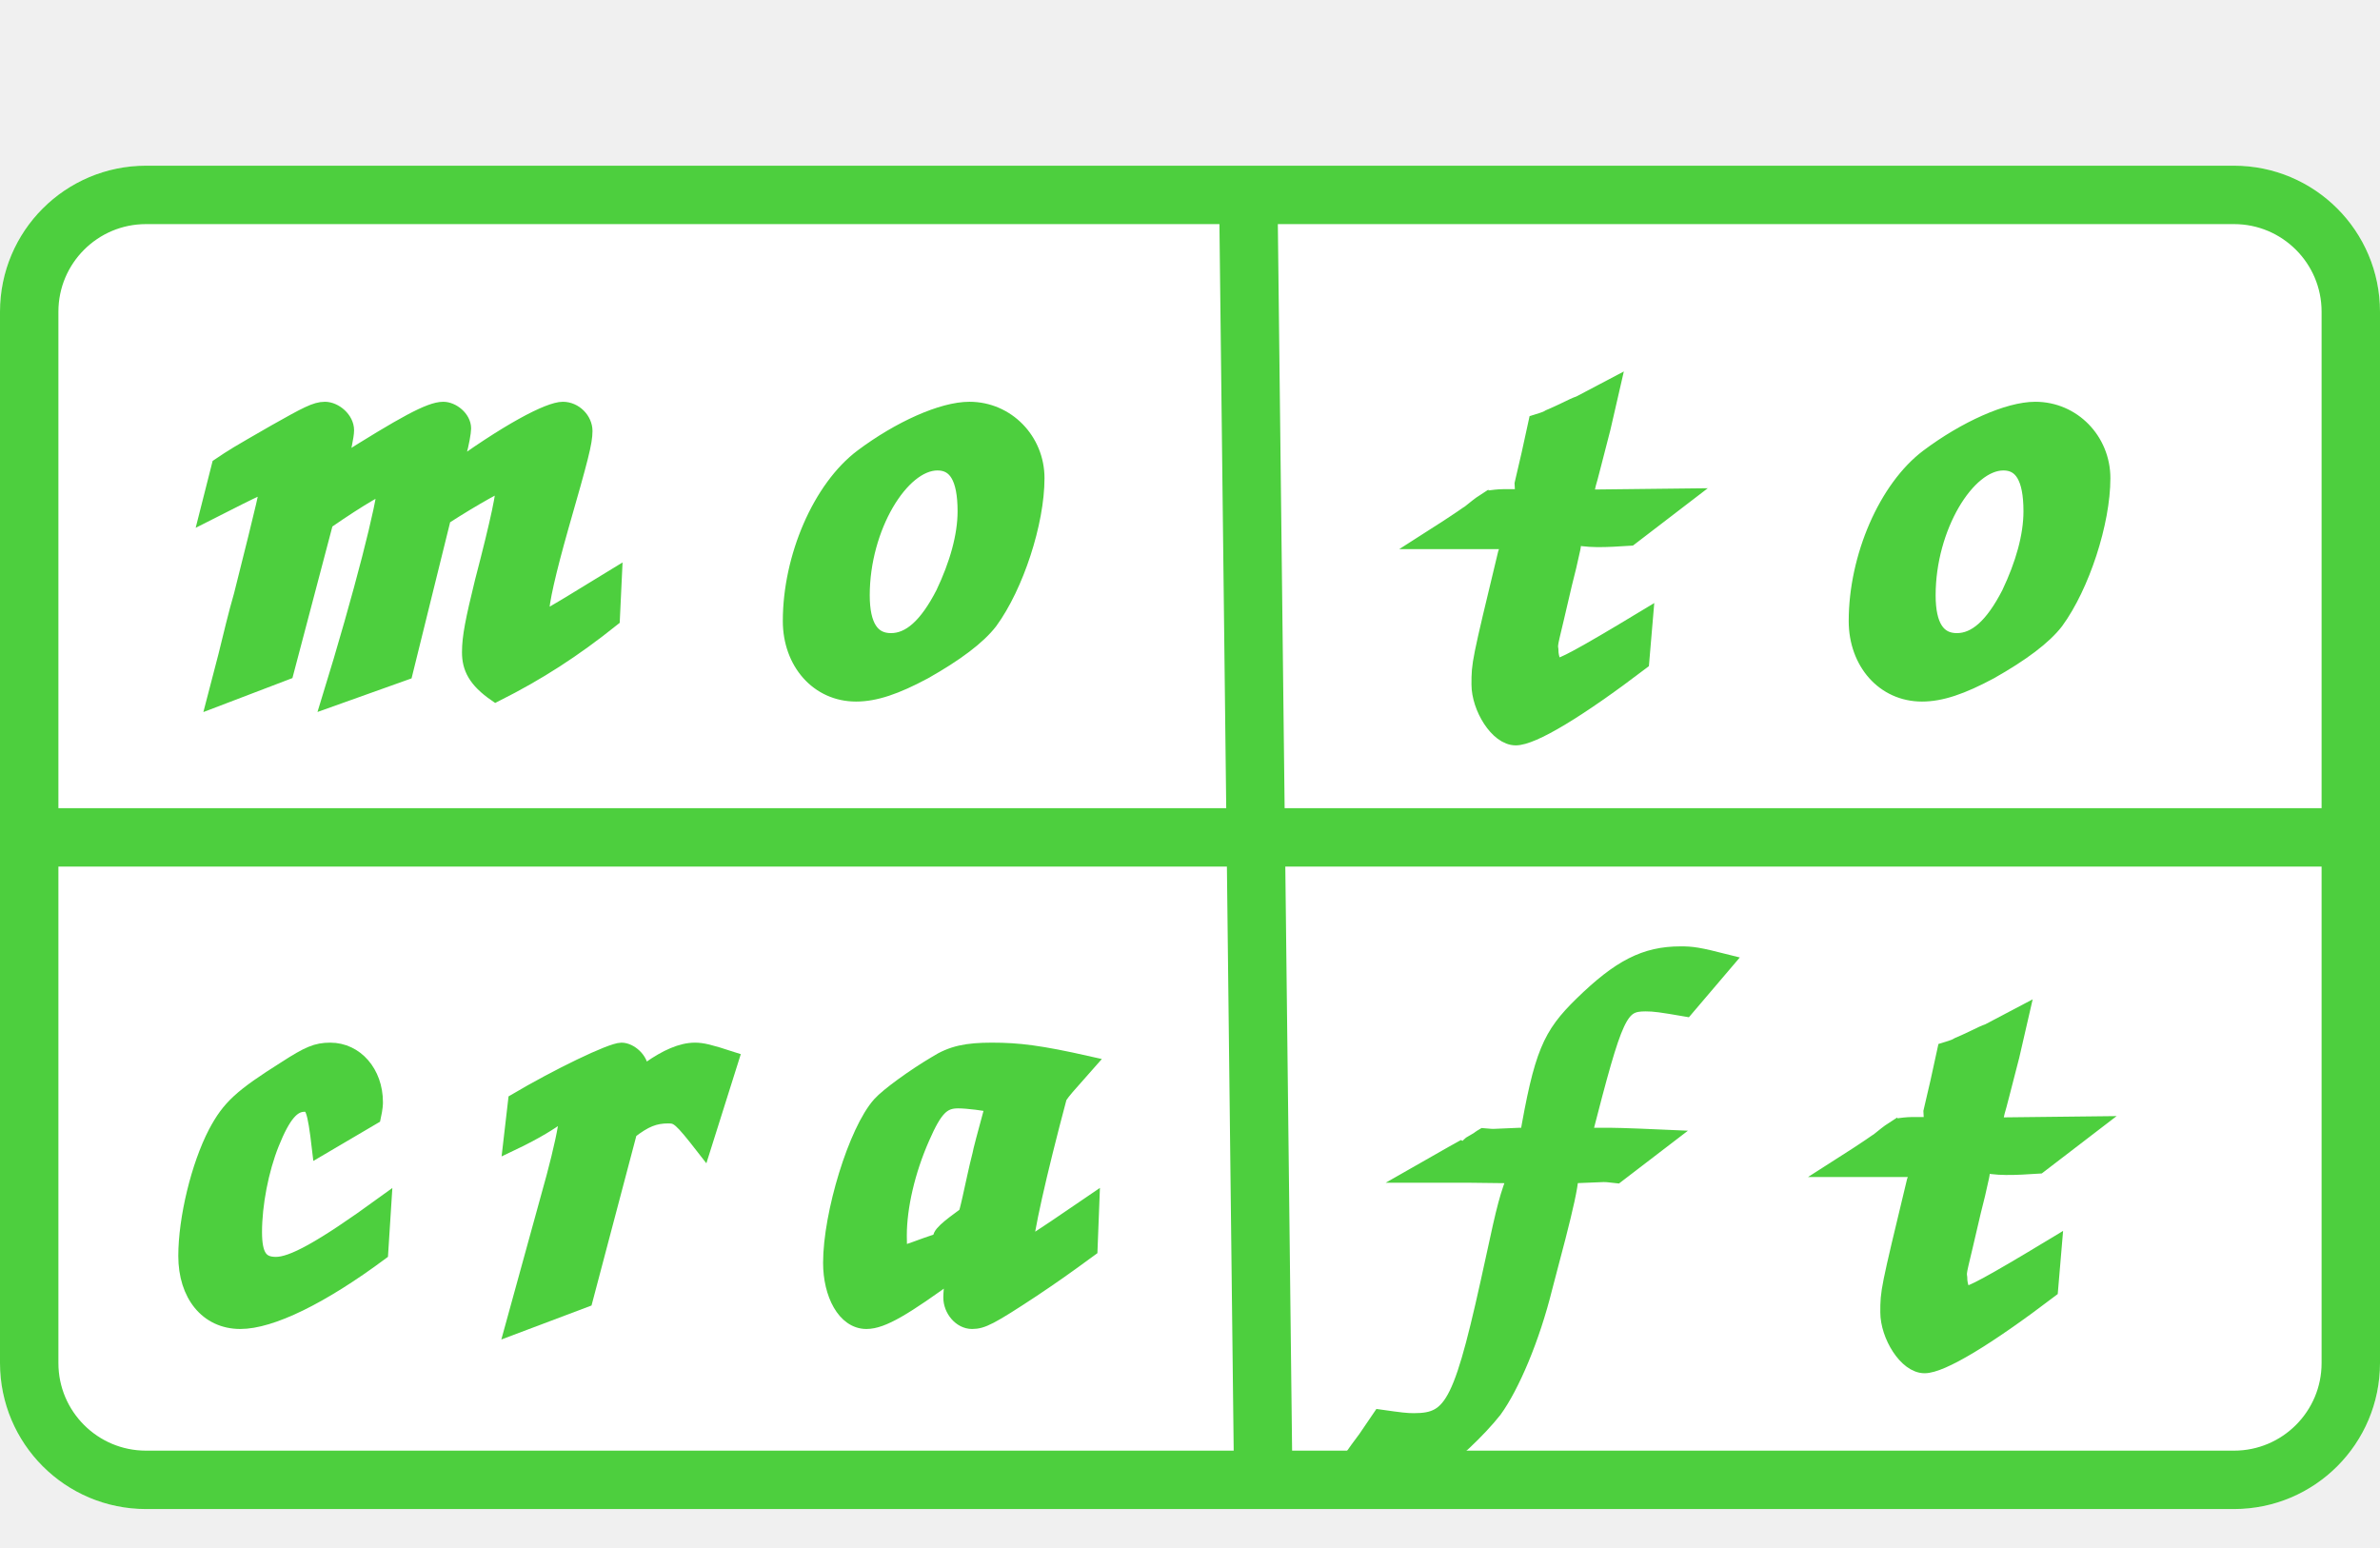
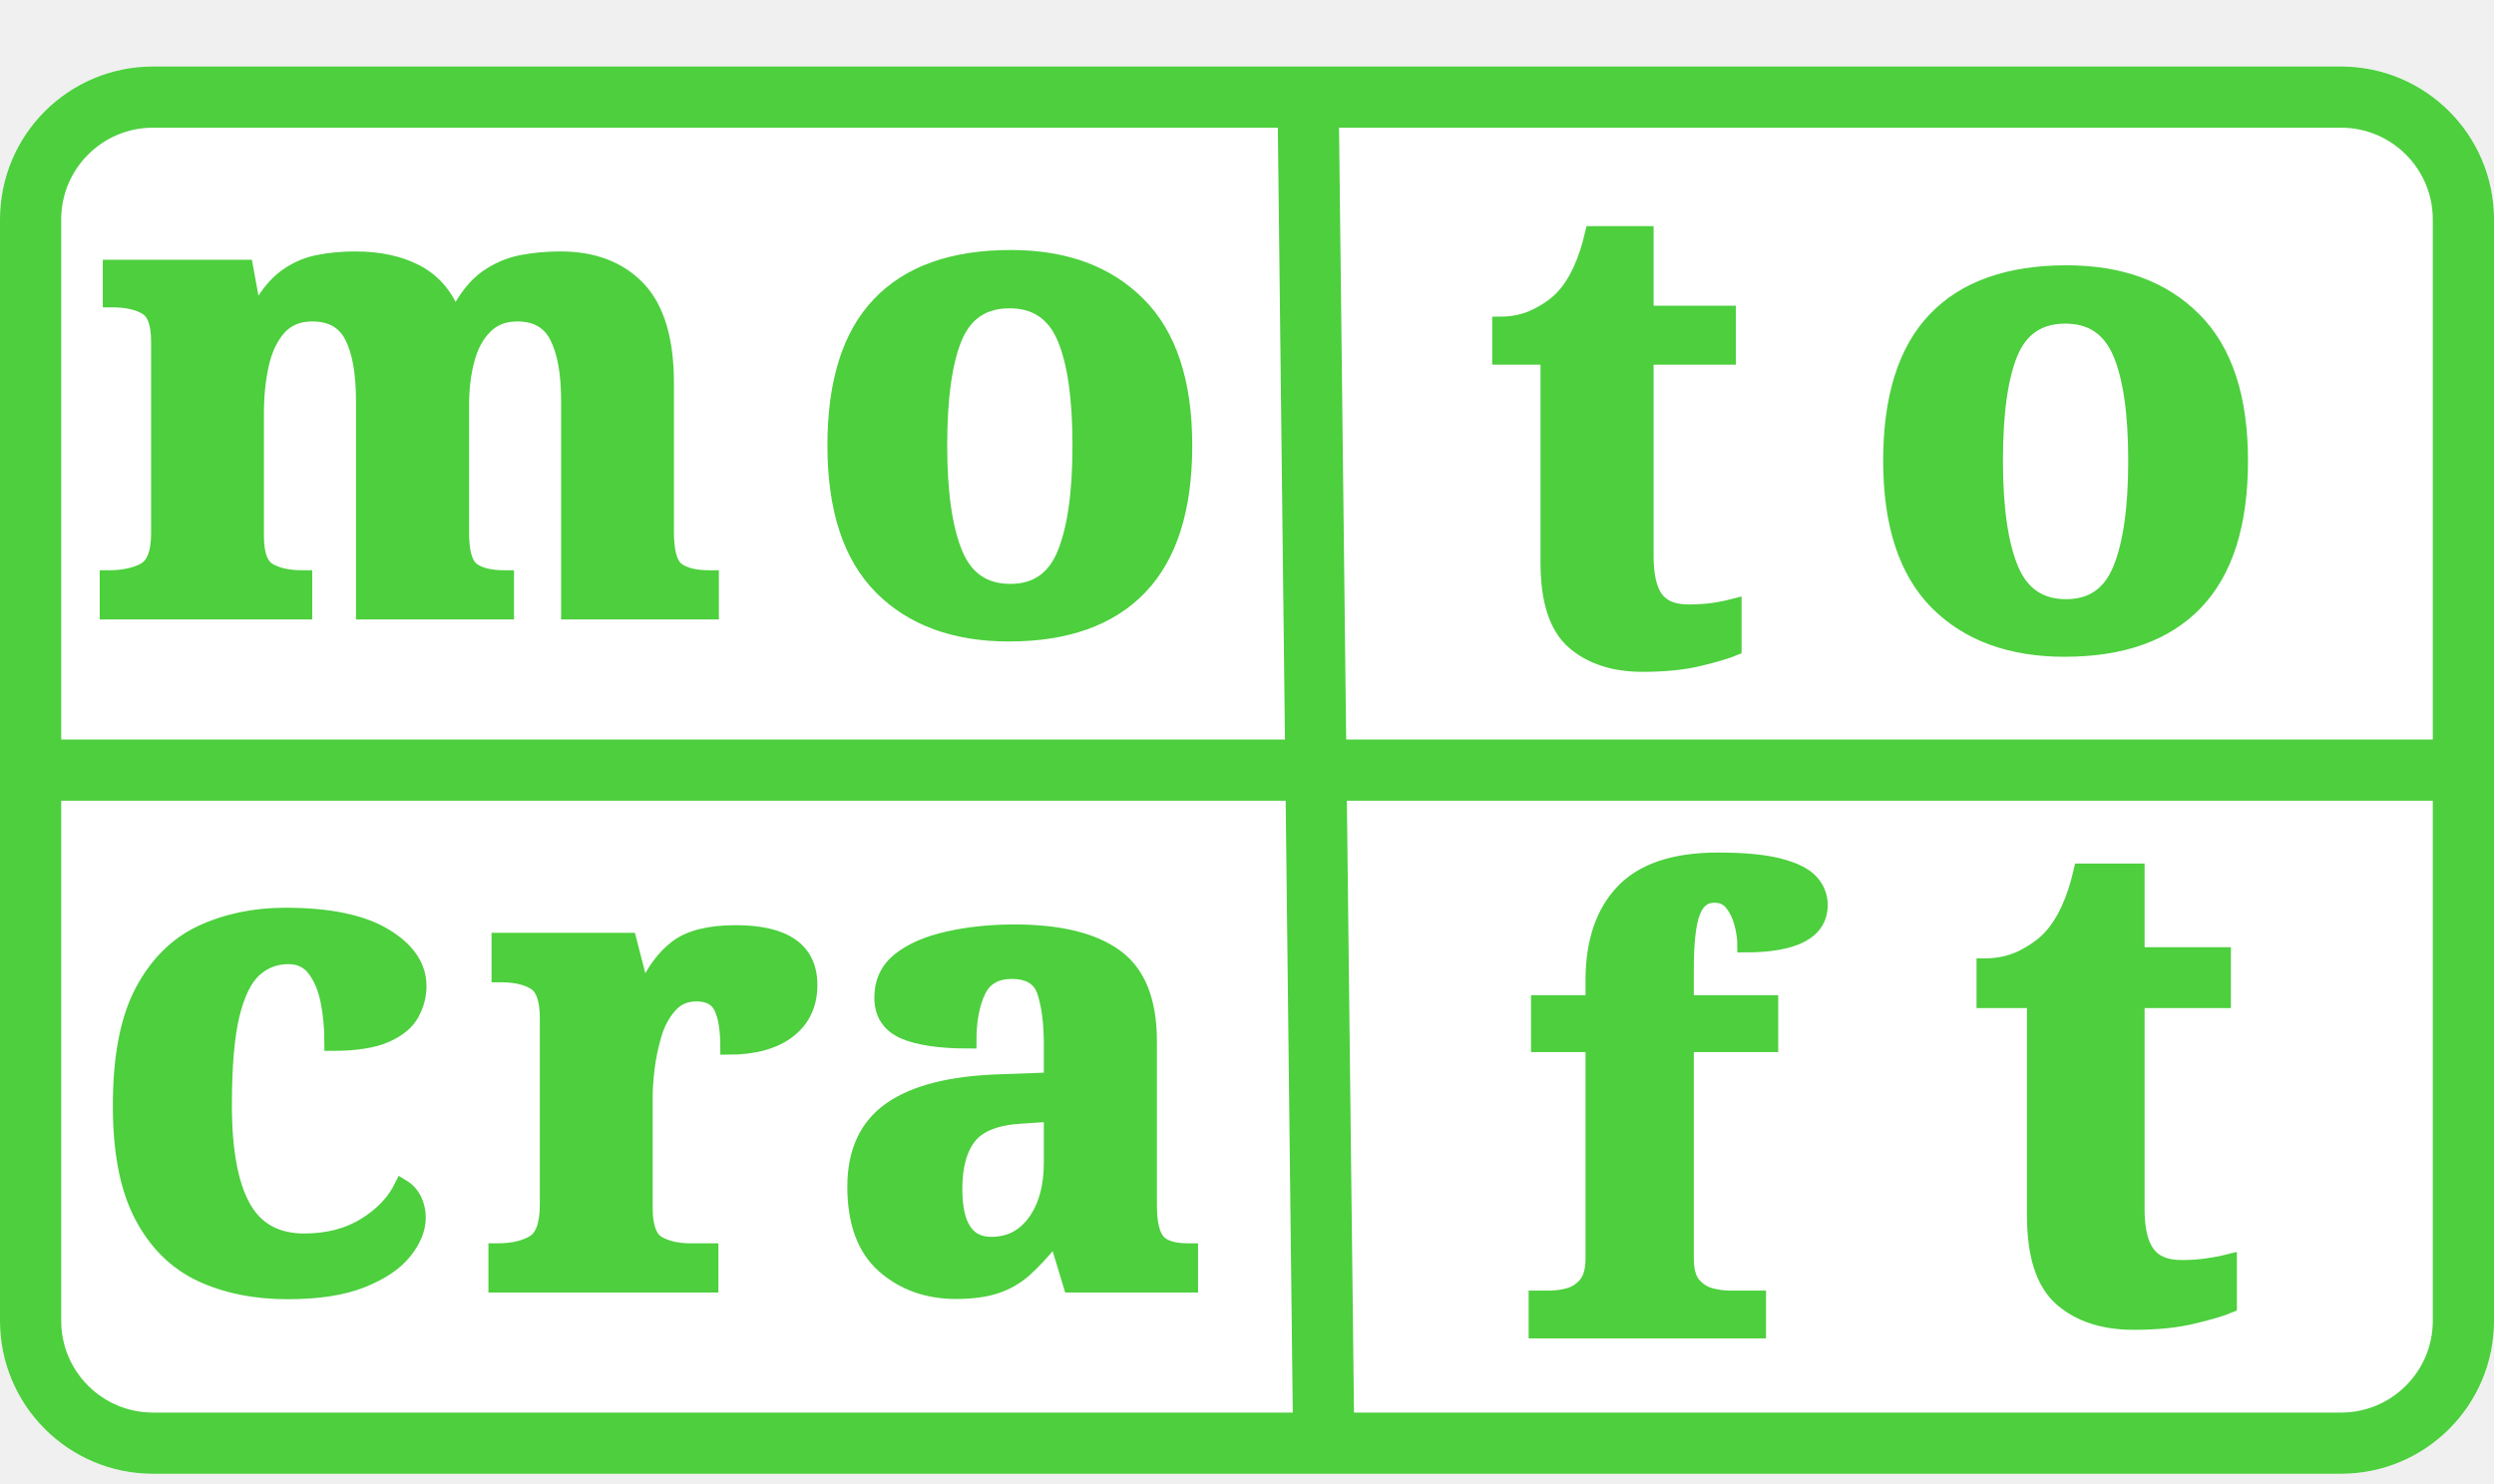
- <svg xmlns="http://www.w3.org/2000/svg" width="163" height="106" viewBox="0 0 163 106">
-   <g transform="translate(-1.009 5.687)">
+ <svg xmlns="http://www.w3.org/2000/svg" width="163" height="97" viewBox="0 0 163 97">
+   <g transform="translate(-1.009 -1.313)">
    <g transform="translate(1.009 5.661)">
      <g fill="#fff" stroke="#4dcf3e" stroke-width="4">
        <rect width="163" height="92" rx="10" stroke="none" />
        <rect x="2" y="2" width="159" height="88" rx="8" fill="none" />
      </g>
      <line x2="1" y2="86" transform="translate(85.5 2.652)" fill="none" stroke="#4dcf3e" stroke-width="4" />
      <path d="M0,0H156" transform="translate(3.5 46)" fill="none" stroke="#4dcf3e" stroke-width="4" />
-       <text transform="translate(133.5 81.652)" fill="#4dcf3e" stroke="#4dcf3e" stroke-width="1" font-size="42" font-family="ComicSansMS-Bold, Comic Sans MS" font-weight="700">
-         <tspan x="-9.895" y="0">t</tspan>
+       <text transform="translate(137.5 81.652)" fill="#4dcf3e" stroke="#4dcf3e" stroke-width="1" font-size="44" font-family="Georgia-Bold, Georgia" font-weight="700">
+         <tspan x="-8.744" y="0">t</tspan>
      </text>
-       <text transform="translate(105.5 80.652)" fill="#4dcf3e" stroke="#4dcf3e" stroke-width="1" font-size="37" font-family="ComicSansMS-Bold, Comic Sans MS" font-weight="700">
-         <tspan x="-9.404" y="0">f</tspan>
+       <text transform="translate(107.5 82.652)" fill="#4dcf3e" stroke="#4dcf3e" stroke-width="1" font-size="40" font-family="Georgia-Bold, Georgia" font-weight="700">
+         <tspan x="-7.861" y="0">f</tspan>
      </text>
-       <text transform="translate(64.5 78.652)" fill="#4dcf3e" stroke="#4dcf3e" stroke-width="1" font-size="40" font-family="ComicSansMS-Bold, Comic Sans MS" font-weight="700">
-         <tspan x="-11.113" y="0">a</tspan>
+       <text transform="translate(66.5 79.652)" fill="#4dcf3e" stroke="#4dcf3e" stroke-width="1" font-size="42" font-family="Georgia-Bold, Georgia" font-weight="700">
+         <tspan x="-12.51" y="0">a</tspan>
      </text>
-       <text transform="translate(41.5 78.652)" fill="#4dcf3e" stroke="#4dcf3e" stroke-width="1" font-size="40" font-family="ComicSansMS-Bold, Comic Sans MS" font-weight="700">
-         <tspan x="-9.609" y="0">r</tspan>
+       <text transform="translate(42.5 79.652)" fill="#4dcf3e" stroke="#4dcf3e" stroke-width="1" font-size="42" font-family="Georgia-Bold, Georgia" font-weight="700">
+         <tspan x="-10.92" y="0">r</tspan>
      </text>
-       <text transform="translate(19.5 78.652)" fill="#4dcf3e" stroke="#4dcf3e" stroke-width="1" font-size="40" font-family="ComicSansMS-Bold, Comic Sans MS" font-weight="700">
-         <tspan x="-10.273" y="0">c</tspan>
+       <text transform="translate(17.5 79.652)" fill="#4dcf3e" stroke="#4dcf3e" stroke-width="1" font-size="44" font-family="Georgia-Bold, Georgia" font-weight="700">
+         <tspan x="-11.688" y="0">c</tspan>
      </text>
-       <text transform="translate(134.5 35.652)" fill="#4dcf3e" stroke="#4dcf3e" stroke-width="1" font-size="42" font-family="ComicSansMS-Bold, Comic Sans MS" font-weight="700">
-         <tspan x="-11.043" y="0">o</tspan>
+       <text transform="translate(135.5 37.652)" fill="#4dcf3e" stroke="#4dcf3e" stroke-width="1" font-size="44" font-family="Georgia-Bold, Georgia" font-weight="700">
+         <tspan x="-13.986" y="0">o</tspan>
      </text>
-       <text transform="translate(105.5 38.652)" fill="#4dcf3e" stroke="#4dcf3e" stroke-width="1" font-size="42" font-family="ComicSansMS-Bold, Comic Sans MS" font-weight="700">
-         <tspan x="-9.895" y="0">t</tspan>
+       <text transform="translate(105.5 38.652)" fill="#4dcf3e" stroke="#4dcf3e" stroke-width="1" font-size="42" font-family="Georgia-Bold, Georgia" font-weight="700">
+         <tspan x="-8.347" y="0">t</tspan>
      </text>
-       <text transform="translate(61.5 35.652)" fill="#4dcf3e" stroke="#4dcf3e" stroke-width="1" font-size="42" font-family="ComicSansMS-Bold, Comic Sans MS" font-weight="700">
-         <tspan x="-11.043" y="0">o</tspan>
+       <text transform="translate(66.5 36.652)" fill="#4dcf3e" stroke="#4dcf3e" stroke-width="1" font-size="44" font-family="Georgia-Bold, Georgia" font-weight="700">
+         <tspan x="-13.986" y="0">o</tspan>
      </text>
-       <text transform="translate(27.5 35.652)" fill="#4dcf3e" stroke="#4dcf3e" stroke-width="1" font-size="42" font-family="ComicSansMS-Bold, Comic Sans MS" font-weight="700">
-         <tspan x="-16.314" y="0">m</tspan>
+       <text transform="translate(27.5 35.652)" fill="#4dcf3e" stroke="#4dcf3e" stroke-width="1" font-size="42" font-family="Georgia-Bold, Georgia" font-weight="700">
+         <tspan x="-21.328" y="0">m</tspan>
      </text>
    </g>
  </g>
</svg>
